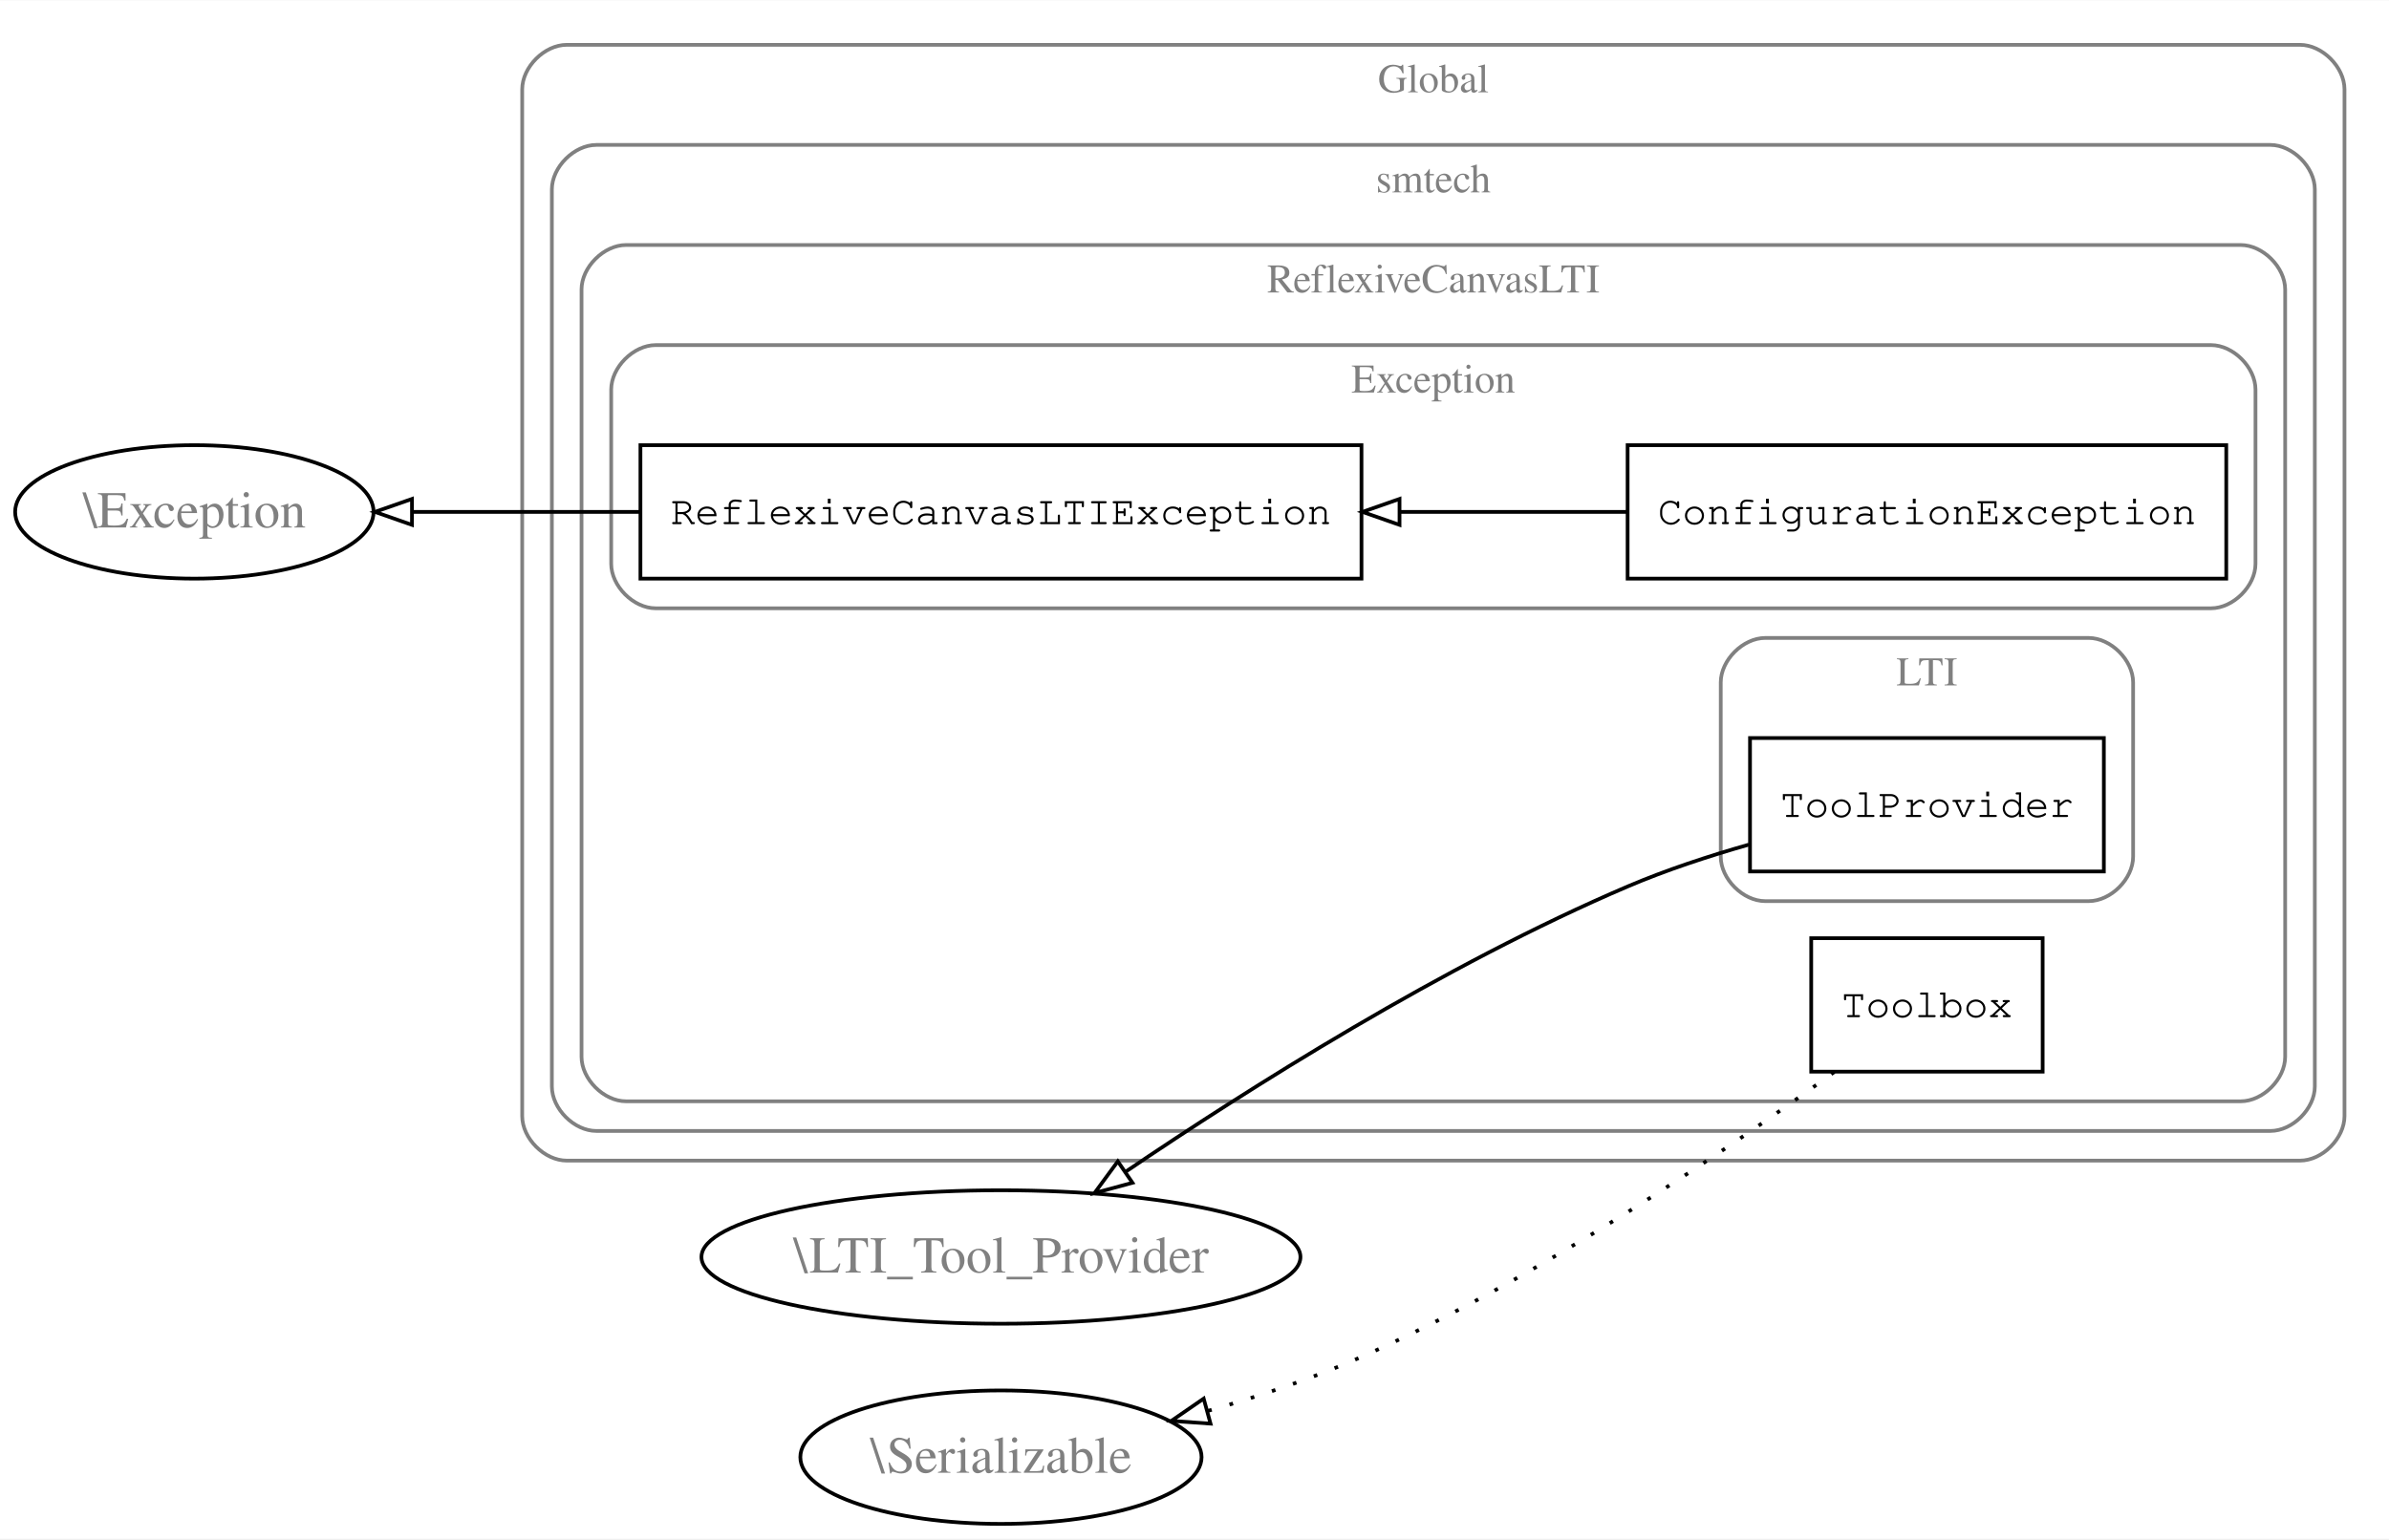
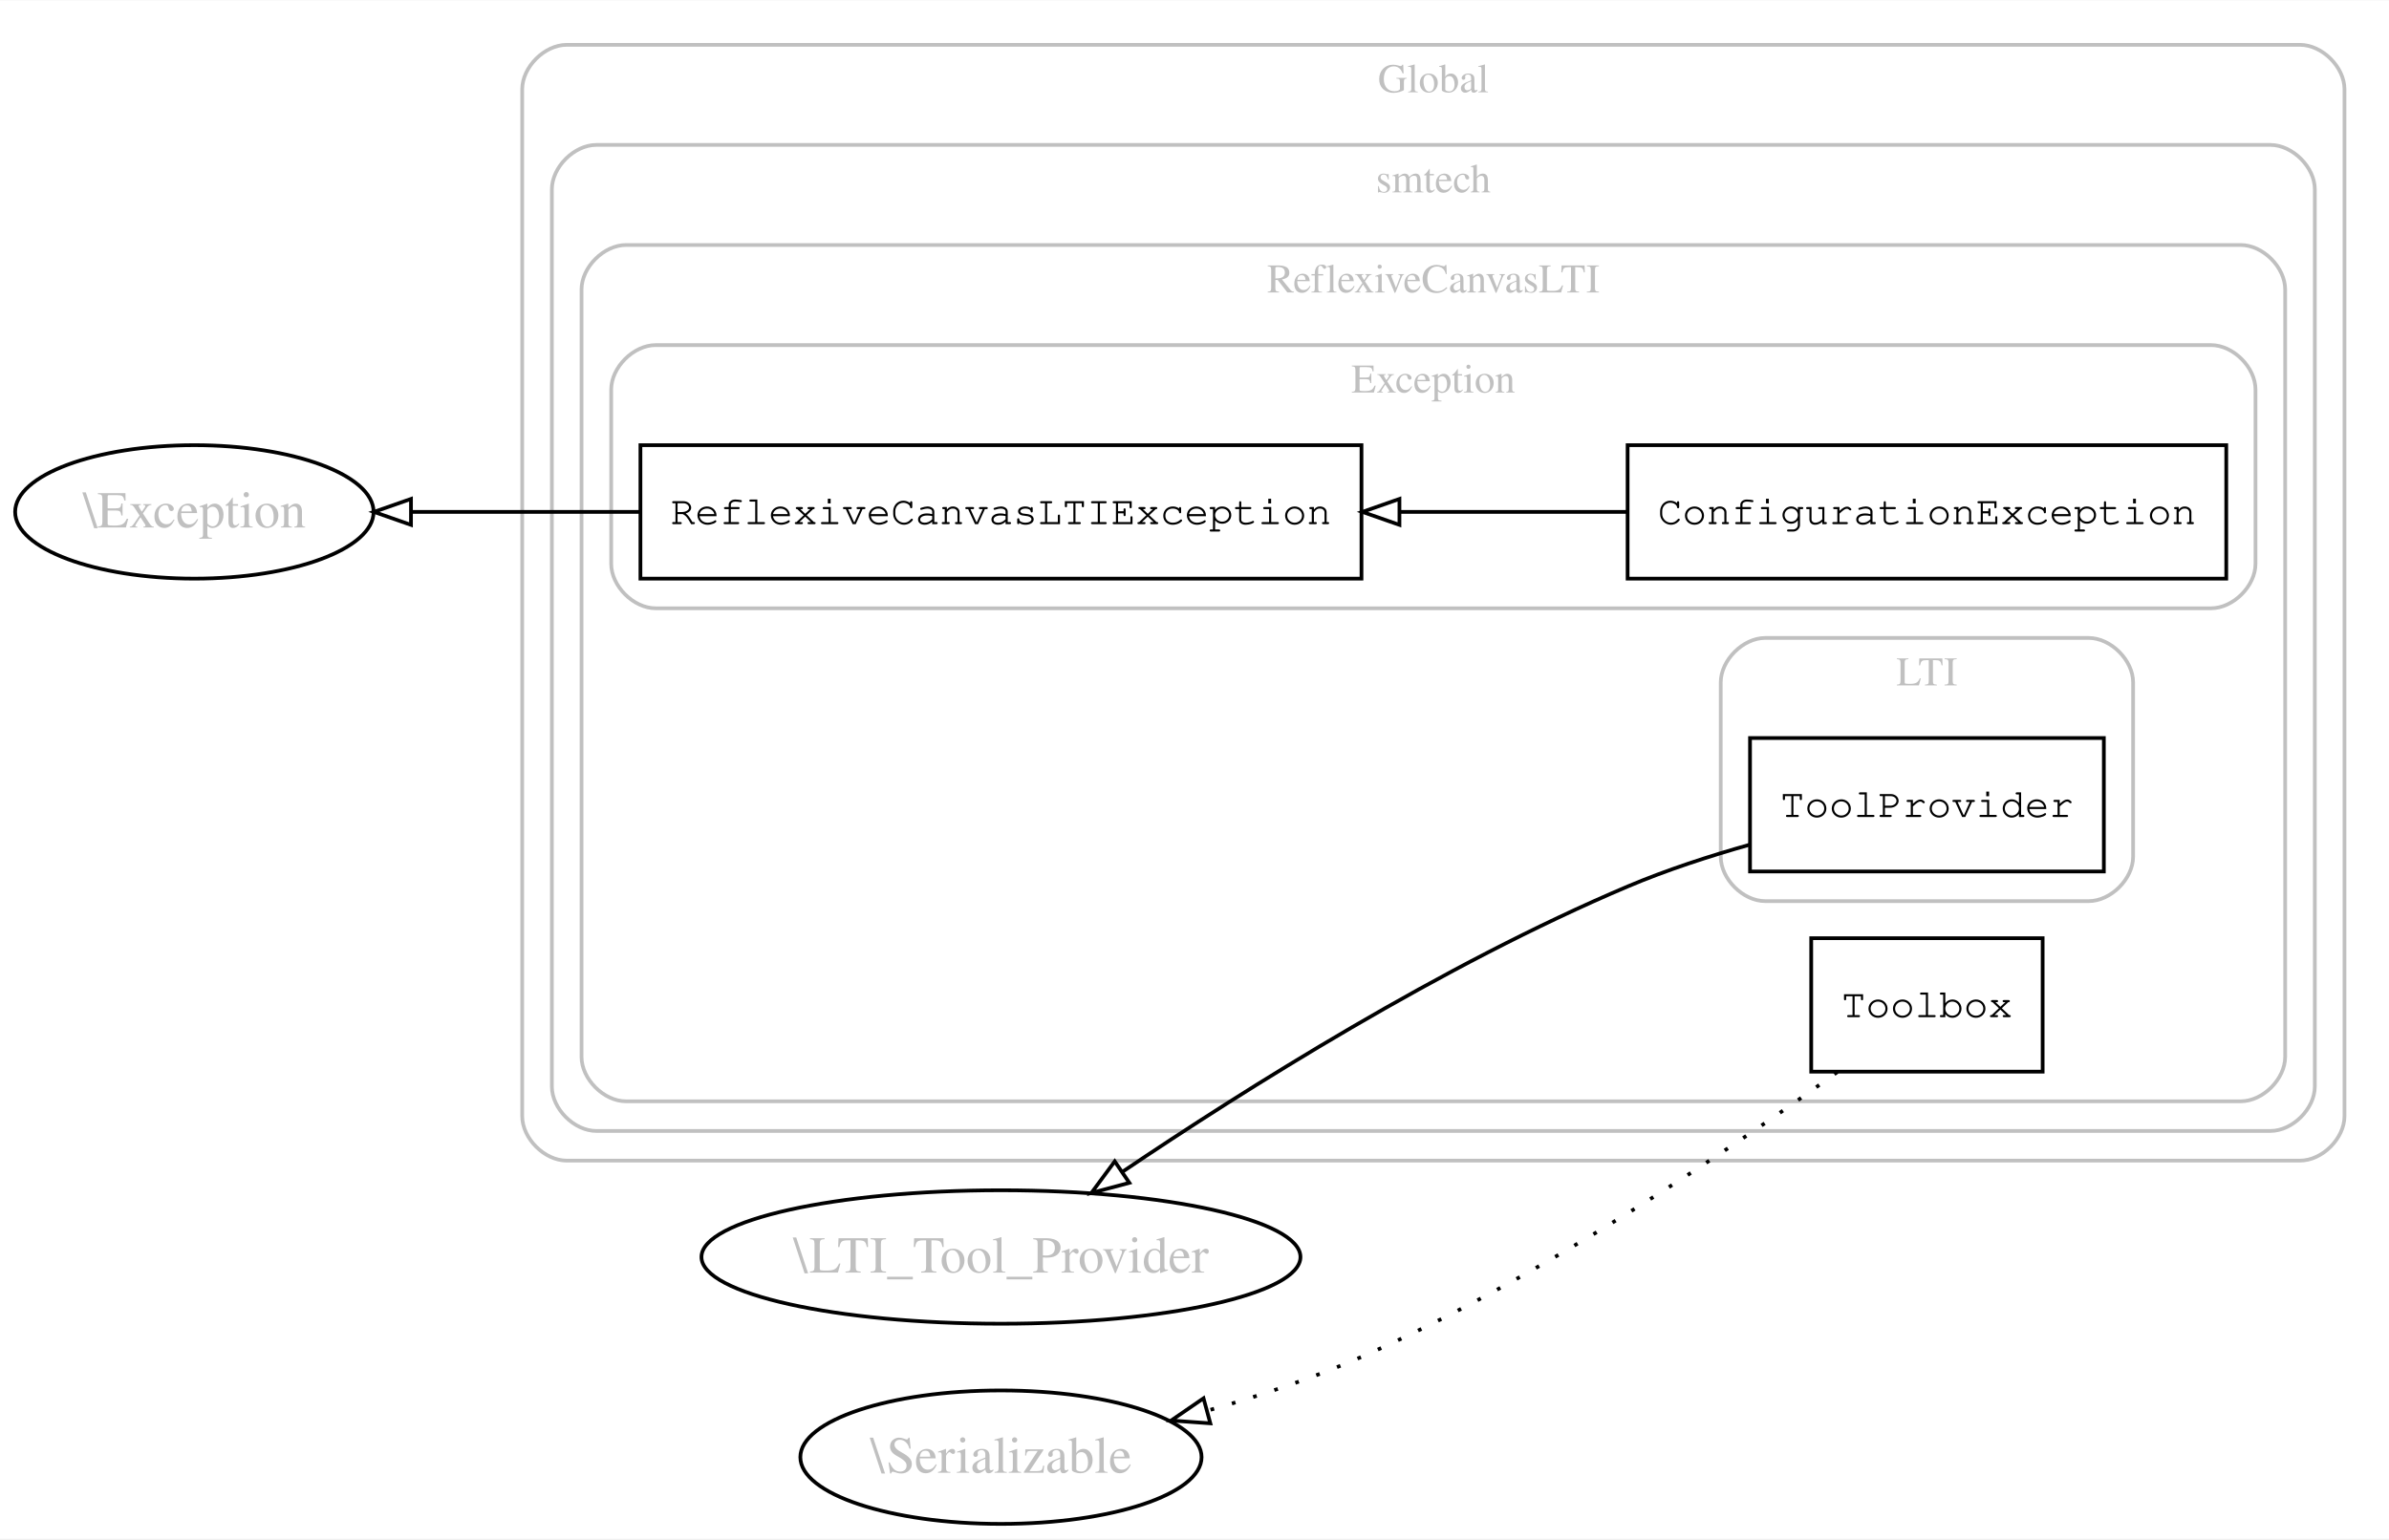
<svg xmlns="http://www.w3.org/2000/svg" width="644pt" height="415pt" viewBox="0.00 0.00 644.29 415.00">
  <g id="graph0" class="graph" transform="scale(1 1) rotate(0) translate(4 411)">
-     <polygon fill="white" stroke="none" points="-4,4 -4,-411 640.287,-411 640.287,4 -4,4" />
+     <polygon fill="#ffffff" stroke="transparent" points="-4,4 -4,-411 640.287,-411 640.287,4 -4,4" />
    <g id="clust1" class="cluster">
-       <path fill="none" stroke="gray" d="M148.834,-98C148.834,-98 616.287,-98 616.287,-98 622.287,-98 628.287,-104 628.287,-110 628.287,-110 628.287,-387 628.287,-387 628.287,-393 622.287,-399 616.287,-399 616.287,-399 148.834,-399 148.834,-399 142.834,-399 136.834,-393 136.834,-387 136.834,-387 136.834,-110 136.834,-110 136.834,-104 142.834,-98 148.834,-98" />
-       <text text-anchor="middle" x="382.56" y="-386.2" font-family="Times,serif" font-size="11.00" fill="gray">Global</text>
+       <path fill="none" stroke="#c0c0c0" d="M148.834,-98C148.834,-98 616.287,-98 616.287,-98 622.287,-98 628.287,-104 628.287,-110 628.287,-110 628.287,-387 628.287,-387 628.287,-393 622.287,-399 616.287,-399 616.287,-399 148.834,-399 148.834,-399 142.834,-399 136.834,-393 136.834,-387 136.834,-387 136.834,-110 136.834,-110 136.834,-104 142.834,-98 148.834,-98" />
+       <text text-anchor="middle" x="382.56" y="-386.2" font-family="Times,serif" font-size="11.00" fill="#c0c0c0">Global</text>
    </g>
    <g id="clust2" class="cluster">
-       <path fill="none" stroke="gray" d="M156.834,-106C156.834,-106 608.287,-106 608.287,-106 614.287,-106 620.287,-112 620.287,-118 620.287,-118 620.287,-360 620.287,-360 620.287,-366 614.287,-372 608.287,-372 608.287,-372 156.834,-372 156.834,-372 150.834,-372 144.834,-366 144.834,-360 144.834,-360 144.834,-118 144.834,-118 144.834,-112 150.834,-106 156.834,-106" />
-       <text text-anchor="middle" x="382.56" y="-359.2" font-family="Times,serif" font-size="11.00" fill="gray">smtech</text>
+       <path fill="none" stroke="#c0c0c0" d="M156.834,-106C156.834,-106 608.287,-106 608.287,-106 614.287,-106 620.287,-112 620.287,-118 620.287,-118 620.287,-360 620.287,-360 620.287,-366 614.287,-372 608.287,-372 608.287,-372 156.834,-372 156.834,-372 150.834,-372 144.834,-366 144.834,-360 144.834,-360 144.834,-118 144.834,-118 144.834,-112 150.834,-106 156.834,-106" />
+       <text text-anchor="middle" x="382.56" y="-359.2" font-family="Times,serif" font-size="11.00" fill="#c0c0c0">smtech</text>
    </g>
    <g id="clust3" class="cluster">
-       <path fill="none" stroke="gray" d="M164.834,-114C164.834,-114 600.287,-114 600.287,-114 606.287,-114 612.287,-120 612.287,-126 612.287,-126 612.287,-333 612.287,-333 612.287,-339 606.287,-345 600.287,-345 600.287,-345 164.834,-345 164.834,-345 158.834,-345 152.834,-339 152.834,-333 152.834,-333 152.834,-126 152.834,-126 152.834,-120 158.834,-114 164.834,-114" />
-       <text text-anchor="middle" x="382.56" y="-332.2" font-family="Times,serif" font-size="11.00" fill="gray">ReflexiveCanvasLTI</text>
+       <path fill="none" stroke="#c0c0c0" d="M164.834,-114C164.834,-114 600.287,-114 600.287,-114 606.287,-114 612.287,-120 612.287,-126 612.287,-126 612.287,-333 612.287,-333 612.287,-339 606.287,-345 600.287,-345 600.287,-345 164.834,-345 164.834,-345 158.834,-345 152.834,-339 152.834,-333 152.834,-333 152.834,-126 152.834,-126 152.834,-120 158.834,-114 164.834,-114" />
+       <text text-anchor="middle" x="382.56" y="-332.2" font-family="Times,serif" font-size="11.00" fill="#c0c0c0">ReflexiveCanvasLTI</text>
    </g>
    <g id="clust4" class="cluster">
-       <path fill="none" stroke="gray" d="M472.068,-168C472.068,-168 559.281,-168 559.281,-168 565.281,-168 571.281,-174 571.281,-180 571.281,-180 571.281,-227 571.281,-227 571.281,-233 565.281,-239 559.281,-239 559.281,-239 472.068,-239 472.068,-239 466.068,-239 460.068,-233 460.068,-227 460.068,-227 460.068,-180 460.068,-180 460.068,-174 466.068,-168 472.068,-168" />
-       <text text-anchor="middle" x="515.675" y="-226.2" font-family="Times,serif" font-size="11.00" fill="gray">LTI</text>
+       <path fill="none" stroke="#c0c0c0" d="M472.068,-168C472.068,-168 559.281,-168 559.281,-168 565.281,-168 571.281,-174 571.281,-180 571.281,-180 571.281,-227 571.281,-227 571.281,-233 565.281,-239 559.281,-239 559.281,-239 472.068,-239 472.068,-239 466.068,-239 460.068,-233 460.068,-227 460.068,-227 460.068,-180 460.068,-180 460.068,-174 466.068,-168 472.068,-168" />
+       <text text-anchor="middle" x="515.675" y="-226.2" font-family="Times,serif" font-size="11.00" fill="#c0c0c0">LTI</text>
    </g>
    <g id="clust5" class="cluster">
-       <path fill="none" stroke="gray" d="M172.834,-247C172.834,-247 592.287,-247 592.287,-247 598.287,-247 604.287,-253 604.287,-259 604.287,-259 604.287,-306 604.287,-306 604.287,-312 598.287,-318 592.287,-318 592.287,-318 172.834,-318 172.834,-318 166.834,-318 160.834,-312 160.834,-306 160.834,-306 160.834,-259 160.834,-259 160.834,-253 166.834,-247 172.834,-247" />
-       <text text-anchor="middle" x="382.56" y="-305.2" font-family="Times,serif" font-size="11.00" fill="gray">Exception</text>
+       <path fill="none" stroke="#c0c0c0" d="M172.834,-247C172.834,-247 592.287,-247 592.287,-247 598.287,-247 604.287,-253 604.287,-259 604.287,-259 604.287,-306 604.287,-306 604.287,-312 598.287,-318 592.287,-318 592.287,-318 172.834,-318 172.834,-318 166.834,-318 160.834,-312 160.834,-306 160.834,-306 160.834,-259 160.834,-259 160.834,-253 166.834,-247 172.834,-247" />
+       <text text-anchor="middle" x="382.56" y="-305.2" font-family="Times,serif" font-size="11.00" fill="#c0c0c0">Exception</text>
    </g>
    <g id="node1" class="node">
-       <polygon fill="none" stroke="black" points="563.388,-212 467.962,-212 467.962,-176 563.388,-176 563.388,-212" />
-       <text text-anchor="middle" x="515.675" y="-190.7" font-family="Courier,monospace" font-size="11.00">ToolProvider</text>
+       <polygon fill="none" stroke="#000000" points="563.388,-212 467.962,-212 467.962,-176 563.388,-176 563.388,-212" />
+       <text text-anchor="middle" x="515.675" y="-190.7" font-family="Courier,monospace" font-size="11.00" fill="#000000">ToolProvider</text>
    </g>
    <g id="node5" class="node">
-       <ellipse fill="none" stroke="black" cx="265.948" cy="-72" rx="80.77" ry="18" />
-       <text text-anchor="middle" x="265.948" y="-67.8" font-family="Times,serif" font-size="14.00" fill="gray">\LTI_Tool_Provider</text>
+       <ellipse fill="none" stroke="#000000" cx="265.949" cy="-72" rx="80.77" ry="18" />
+       <text text-anchor="middle" x="265.949" y="-67.8" font-family="Times,serif" font-size="14.00" fill="#c0c0c0">\LTI_Tool_Provider</text>
    </g>
    <g id="edge1" class="edge">
-       <path fill="none" stroke="black" d="M467.653,-183.246C456.761,-180.144 445.351,-176.388 435.063,-172 385.312,-150.783 332.395,-117.26 299.508,-94.955" />
-       <polygon fill="none" stroke="black" points="301.417,-92.021 291.188,-89.261 297.464,-97.798 301.417,-92.021" />
+       <path fill="none" stroke="#000000" d="M468.068,-183.277C457.039,-180.173 445.484,-176.409 435.063,-172 385.031,-150.834 331.796,-117.299 298.708,-94.977" />
+       <polygon fill="none" stroke="#000000" points="300.573,-92.013 290.337,-89.279 296.634,-97.799 300.573,-92.013" />
    </g>
    <g id="node2" class="node">
-       <polygon fill="none" stroke="black" points="363.178,-291 168.719,-291 168.719,-255 363.178,-255 363.178,-291" />
-       <text text-anchor="middle" x="265.948" y="-269.7" font-family="Courier,monospace" font-size="11.00">ReflexiveCanvasLTIException</text>
+       <polygon fill="none" stroke="#000000" points="363.178,-291 168.719,-291 168.719,-255 363.178,-255 363.178,-291" />
+       <text text-anchor="middle" x="265.949" y="-269.7" font-family="Courier,monospace" font-size="11.00" fill="#000000">ReflexiveCanvasLTIException</text>
    </g>
    <g id="node6" class="node">
-       <ellipse fill="none" stroke="black" cx="48.417" cy="-273" rx="48.334" ry="18" />
-       <text text-anchor="middle" x="48.417" y="-268.8" font-family="Times,serif" font-size="14.00" fill="gray">\Exception</text>
+       <ellipse fill="none" stroke="#000000" cx="48.417" cy="-273" rx="48.334" ry="18" />
+       <text text-anchor="middle" x="48.417" y="-268.8" font-family="Times,serif" font-size="14.00" fill="#c0c0c0">\Exception</text>
    </g>
    <g id="edge2" class="edge">
-       <path fill="none" stroke="black" d="M168.53,-273C147.63,-273 126.154,-273 107.295,-273" />
-       <polygon fill="none" stroke="black" points="107.106,-269.5 97.106,-273 107.106,-276.5 107.106,-269.5" />
+       <path fill="none" stroke="#000000" d="M168.635,-273C147.637,-273 126.063,-273 107.09,-273" />
+       <polygon fill="none" stroke="#000000" points="106.838,-269.5 96.838,-273 106.838,-276.5 106.838,-269.5" />
    </g>
    <g id="node3" class="node">
-       <polygon fill="none" stroke="black" points="596.399,-291 434.951,-291 434.951,-255 596.399,-255 596.399,-291" />
-       <text text-anchor="middle" x="515.675" y="-269.7" font-family="Courier,monospace" font-size="11.00">ConfigurationException</text>
+       <polygon fill="none" stroke="#000000" points="596.399,-291 434.951,-291 434.951,-255 596.399,-255 596.399,-291" />
+       <text text-anchor="middle" x="515.675" y="-269.7" font-family="Courier,monospace" font-size="11.00" fill="#000000">ConfigurationException</text>
    </g>
    <g id="edge3" class="edge">
-       <path fill="none" stroke="black" d="M434.929,-273C415.359,-273 394.099,-273 373.492,-273" />
-       <polygon fill="none" stroke="black" points="373.438,-269.5 363.438,-273 373.438,-276.5 373.438,-269.5" />
+       <path fill="none" stroke="#000000" d="M434.941,-273C415.347,-273 394.089,-273 373.474,-273" />
+       <polygon fill="none" stroke="#000000" points="373.416,-269.5 363.416,-273 373.416,-276.5 373.416,-269.5" />
    </g>
    <g id="node4" class="node">
-       <polygon fill="none" stroke="black" points="546.883,-158 484.467,-158 484.467,-122 546.883,-122 546.883,-158" />
-       <text text-anchor="middle" x="515.675" y="-136.7" font-family="Courier,monospace" font-size="11.00">Toolbox</text>
+       <polygon fill="none" stroke="#000000" points="546.883,-158 484.467,-158 484.467,-122 546.883,-122 546.883,-158" />
+       <text text-anchor="middle" x="515.675" y="-136.7" font-family="Courier,monospace" font-size="11.00" fill="#000000">Toolbox</text>
    </g>
    <g id="node7" class="node">
-       <ellipse fill="none" stroke="black" cx="265.948" cy="-18" rx="54.106" ry="18" />
-       <text text-anchor="middle" x="265.948" y="-13.8" font-family="Times,serif" font-size="14.00" fill="gray">\Serializable</text>
+       <ellipse fill="none" stroke="#000000" cx="265.949" cy="-18" rx="54.106" ry="18" />
+       <text text-anchor="middle" x="265.949" y="-13.8" font-family="Times,serif" font-size="14.00" fill="#c0c0c0">\Serializable</text>
    </g>
    <g id="edge4" class="edge">
-       <path fill="none" stroke="black" stroke-dasharray="1,5" d="M490.677,-121.905C461.762,-100.846 411.063,-66.252 363.063,-45 350.055,-39.241 335.508,-34.399 321.746,-30.479" />
-       <polygon fill="none" stroke="black" points="322.466,-27.047 311.897,-27.787 320.62,-33.799 322.466,-27.047" />
+       <path fill="none" stroke="#000000" stroke-dasharray="1,5" d="M491.509,-121.893C462.393,-100.822 411.351,-66.217 363.063,-45 350.042,-39.279 335.5,-34.469 321.716,-30.568" />
+       <polygon fill="none" stroke="#000000" points="322.413,-27.131 311.846,-27.889 320.579,-33.887 322.413,-27.131" />
    </g>
  </g>
</svg>
